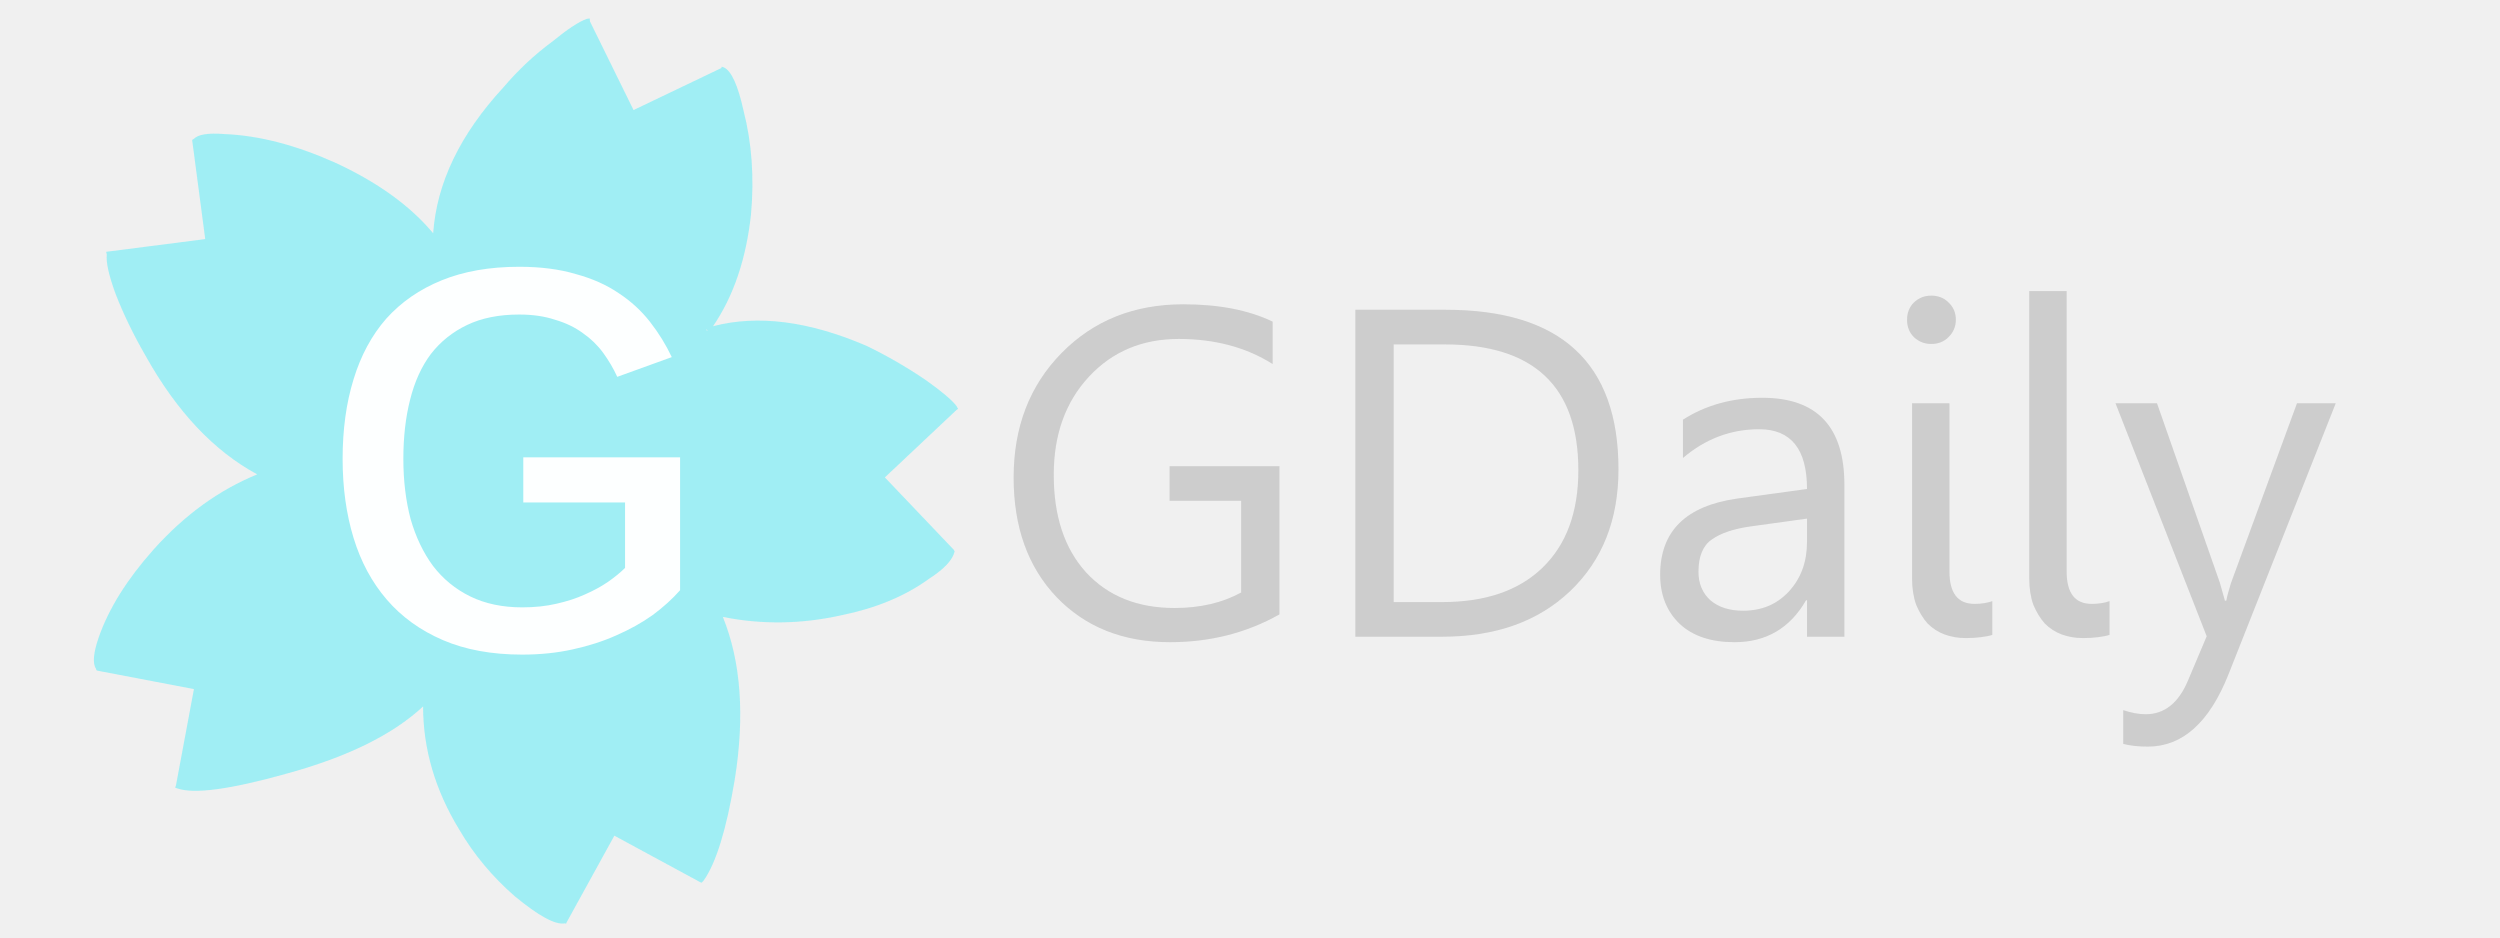
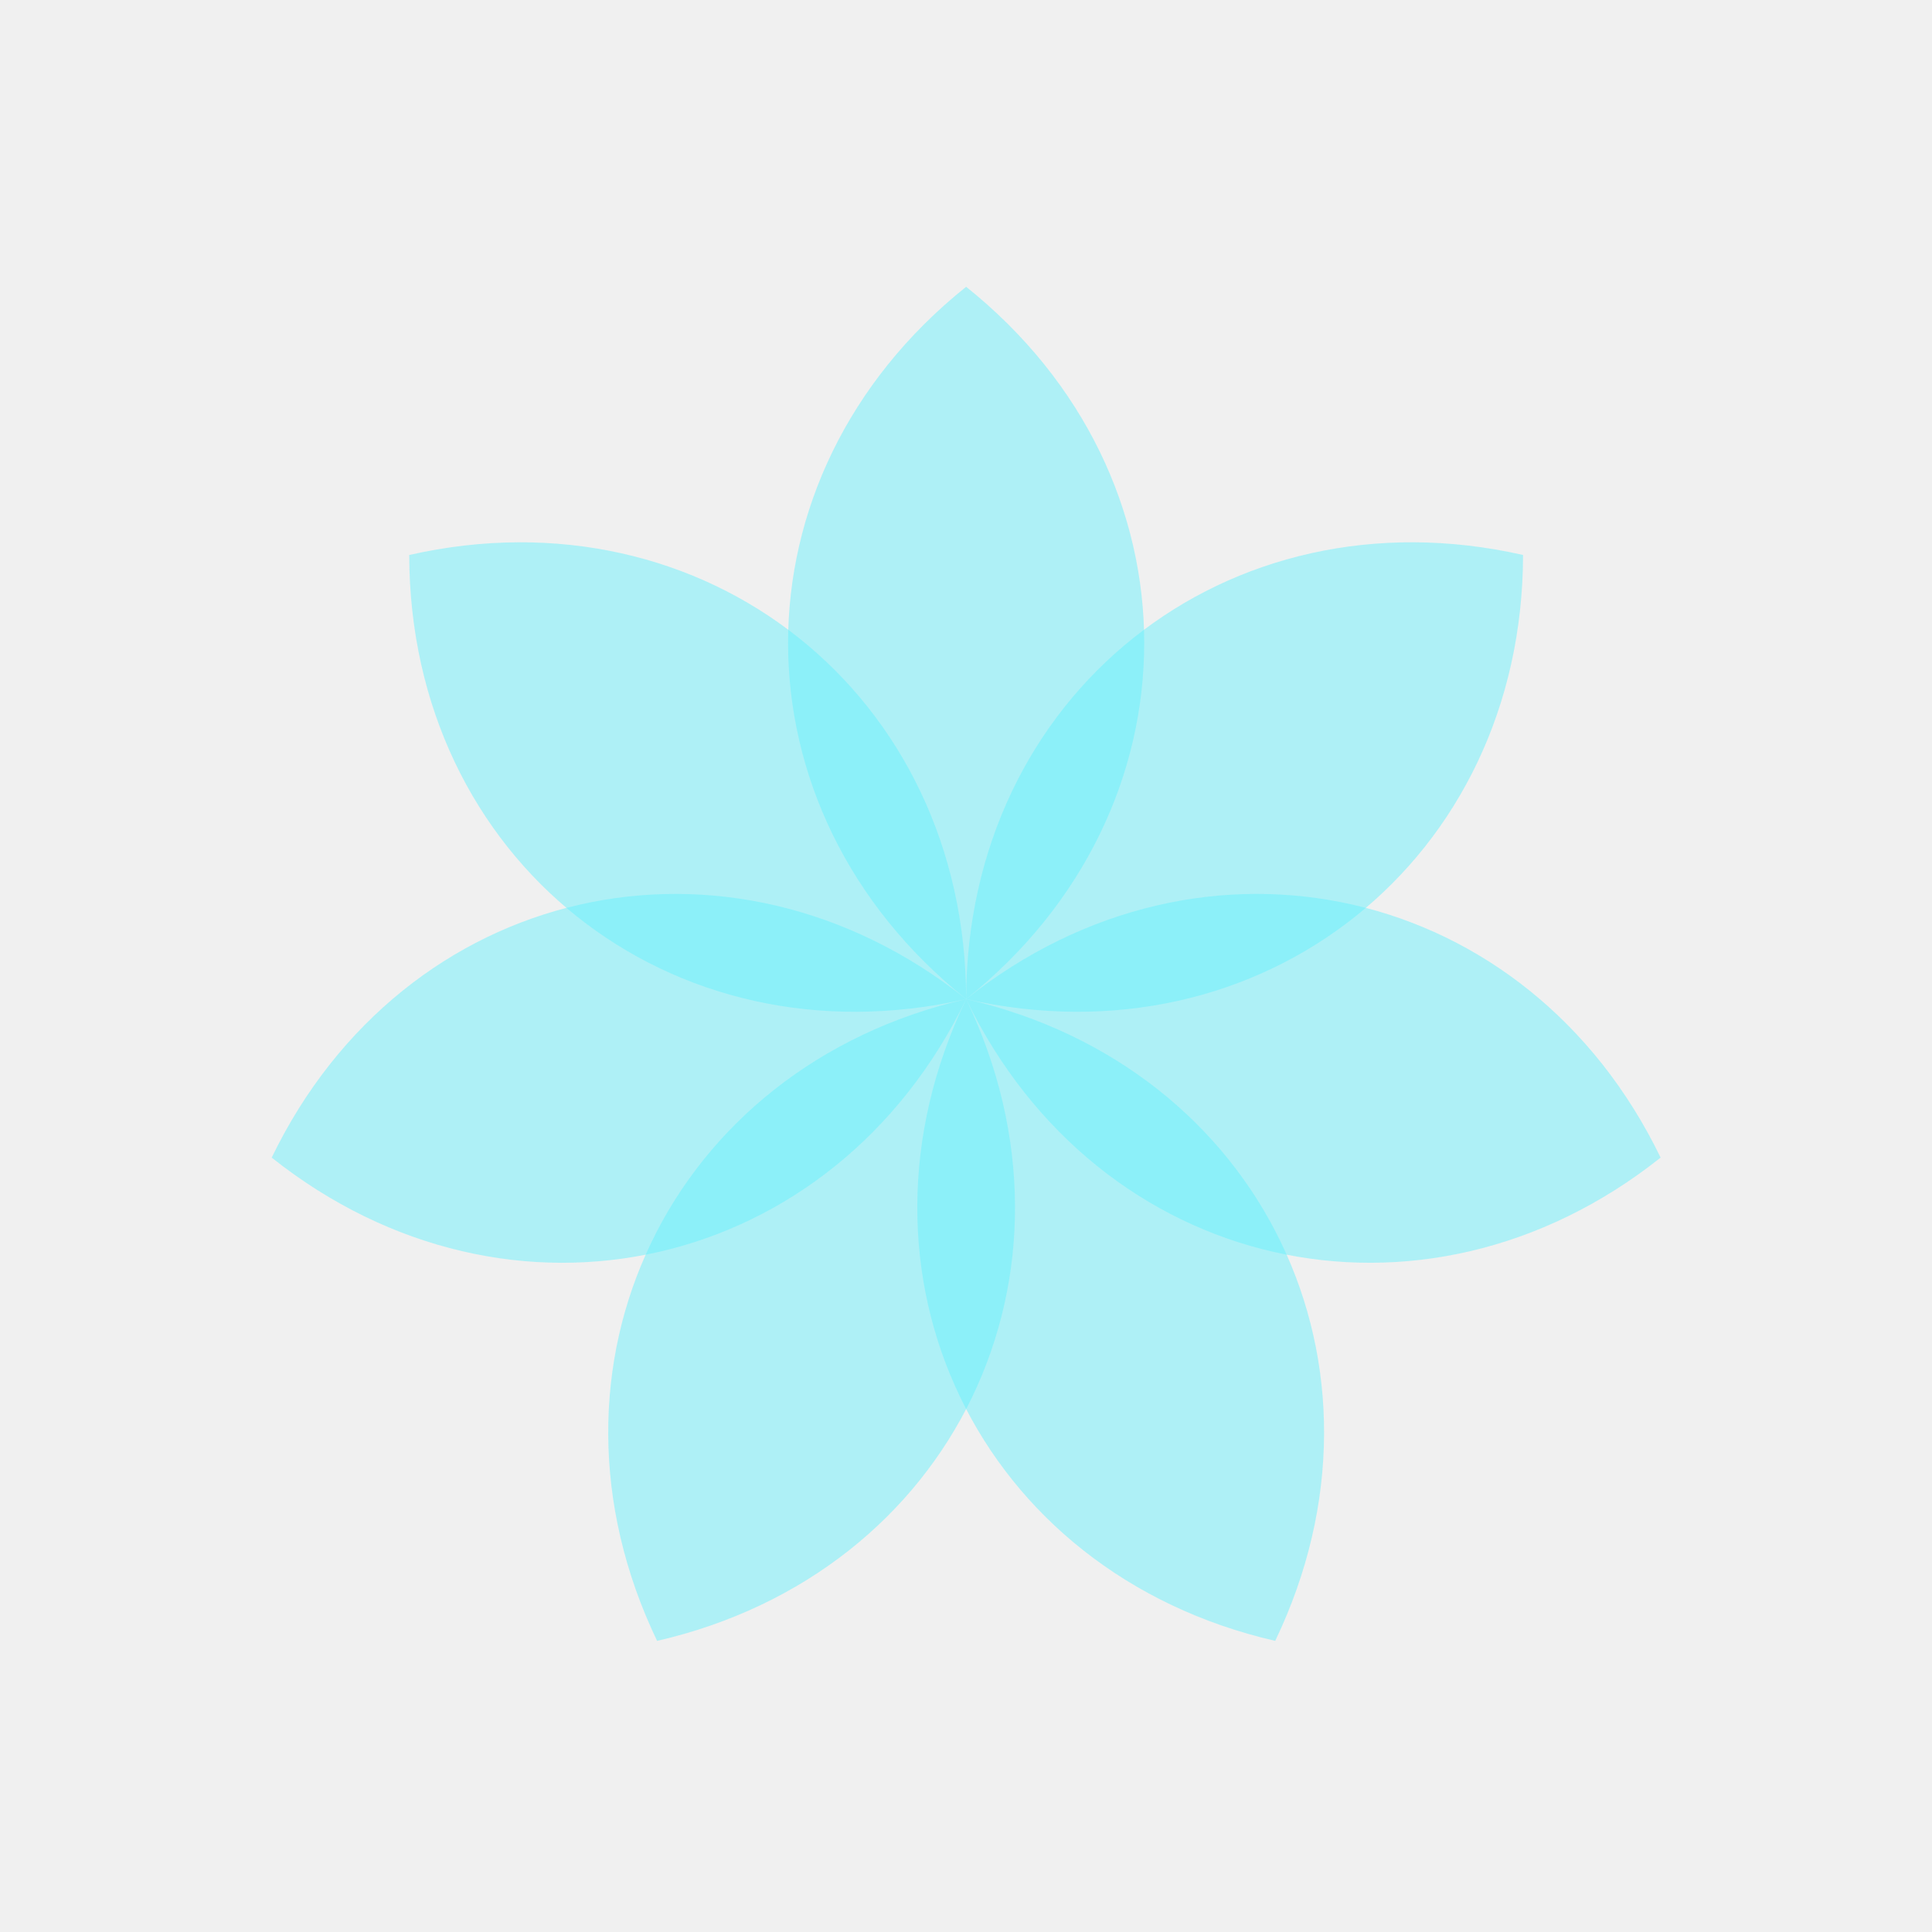
- <svg xmlns="http://www.w3.org/2000/svg" version="1.1" width="128" height="48" xml:space="preserve" role="img" aria-labelledby="logo-title">
-   <g transform="matrix(0.243439, 0.0864258, -0.0854797, 0.24379, 11.9, -5.55)" opacity="0.977">
-     <path style="fill: #62eef7;fill-opacity:0.569;" d="M169.45 48.75L160.45 66.15L178.1 75.1L178.35 75.35Q178.65 77.9 175.4 82.1Q170.4 89.35 161.4 94.75Q151.05 101.25 139.3 102.95Q148.8 113.7 152.2 132.6Q154.75 147.25 153 153.45L152.75 154L152.5 154L133.35 151L130.1 170.4L130.1 170.65L129.85 170.65Q127.4 172.1 118.65 168.9Q110.45 165.65 104 160.2Q93.3 151.5 89.1 139.55Q83.35 150.5 67.9 161.2Q53.75 171.15 48.5 171.15L48.05 171.15L48.05 170.65L45.1 151.5L25.9 154.45L25.65 154.45L25.45 154.2Q23.9 153 23.9 148.05Q23.9 139.05 28.4 128.1Q33.65 115.4 42.85 107.2Q28.4 104.95 14.25 92.5Q8.75 87.8 4.5 82.85Q0.8 78.35 0.3 76.1L0 75.65L17.7 66.7L8.75 49.05L9 48.75Q9.75 47.05 14.45 45.8Q24.15 42.8 36.9 43.8Q50.75 45.05 59.95 50.5Q56 36.05 63.5 18.65Q65.95 12.25 69.7 6.75Q72.7 1.8 74.65 0.25L75.15 0L75.4 0.55L89.35 14.2L103 0.55L103 0.25L103.5 0.25Q105.95 0.55 109.95 7Q115.45 15.2 118.15 25.85Q121.2 38.85 118.4 49.3Q129.85 41.55 148.5 42.8Q155.2 43.55 161.7 45.25Q167.2 46.8 169.15 48.05L169.65 48.5L169.45 48.75M117.4 50.3L117.4 50.5L117.7 50.5L117.4 50.3">
-                                     </path>
-   </g>
-   <g transform="matrix(0.531647, 0, 0, 0.531647, 16, 33.25)" opacity="0.973">
-     <path style="fill:#FFFFFF;fill-opacity:1" d="M35.4 -5.7Q34.3 -4.45 32.75 -3.3Q31.2 -2.2 29.25 -1.35Q27.35 -0.5 25.05 0Q22.8 0.5 20.2 0.5Q15.8 0.5 12.55 -0.9Q9.3 -2.3 7.15 -4.8Q5 -7.3 3.95 -10.75Q2.9 -14.2 2.9 -18.35Q2.9 -22.6 3.95 -26Q5 -29.45 7.1 -31.85Q9.25 -34.25 12.45 -35.55Q15.65 -36.85 19.9 -36.85Q23 -36.85 25.35 -36.15Q27.75 -35.5 29.5 -34.3Q31.25 -33.15 32.5 -31.55Q33.75 -29.95 34.6 -28.15L29.35 -26.25Q28.8 -27.45 28 -28.55Q27.2 -29.65 26.05 -30.45Q24.9 -31.3 23.35 -31.75Q21.85 -32.25 19.9 -32.25Q17 -32.25 14.9 -31.25Q12.8 -30.25 11.4 -28.45Q10.05 -26.65 9.4 -24.05Q8.75 -21.5 8.75 -18.35Q8.75 -15.2 9.45 -12.55Q10.2 -9.95 11.6 -8.05Q13.05 -6.15 15.2 -5.1Q17.35 -4.05 20.2 -4.05Q22 -4.05 23.5 -4.4Q25.05 -4.75 26.25 -5.3Q27.5 -5.85 28.45 -6.5Q29.45 -7.2 30.1 -7.85L30.1 -14.15L20.3 -14.15L20.3 -18.5L35.4 -18.5L35.4 -5.7">
-                                     </path>
-   </g>
-   <g transform="matrix(0.466949, 0, 0, 0.466949, 50.8, 32.6)" opacity="0.996">
-     <path style="fill:#B2B2B2;fill-opacity:0.569" d="M31.5 -2.45Q26.1 0.6 19.5 0.6Q11.8 0.6 7.05 -4.35Q2.35 -9.3 2.35 -17.45Q2.35 -25.75 7.6 -31.1Q12.85 -36.45 20.95 -36.45Q26.8 -36.45 30.75 -34.55L30.75 -29.9Q26.4 -32.65 20.45 -32.65Q14.45 -32.65 10.6 -28.5Q6.75 -24.35 6.75 -17.75Q6.75 -10.95 10.3 -7.05Q13.9 -3.15 20 -3.15Q24.2 -3.15 27.3 -4.85L27.3 -14.9L19.45 -14.9L19.45 -18.7L31.5 -18.7L31.5 -2.45">
-                                     </path>
-   </g>
-   <g transform="matrix(0.466949, 0, 0, 0.466949, 67.2, 32.6)" opacity="0.996">
-     <path style="fill:#B2B2B2;fill-opacity:0.569" d="M4.7 0L4.7 -35.85L14.6 -35.85Q33.55 -35.85 33.55 -18.35Q33.55 -10.05 28.25 -5Q23 0 14.2 0L4.7 0M8.9 -32.05L8.9 -3.8L14.25 -3.8Q21.3 -3.8 25.2 -7.55Q29.15 -11.35 29.15 -18.25Q29.15 -32.05 14.5 -32.05L8.9 -32.05">
-                                     </path>
-   </g>
-   <g transform="matrix(0.466949, 0, 0, 0.466949, 83.95, 32.6)" opacity="0.996">
-     <path style="fill:#B2B2B2;fill-opacity:0.569" d="M22.45 0L18.35 0L18.35 -4L18.25 -4Q15.6 0.6 10.4 0.6Q6.55 0.6 4.4 -1.4Q2.25 -3.45 2.25 -6.8Q2.25 -13.95 10.7 -15.15L18.35 -16.2Q18.35 -22.75 13.1 -22.75Q8.45 -22.75 4.75 -19.6L4.75 -23.8Q8.5 -26.2 13.45 -26.2Q22.45 -26.2 22.45 -16.65L22.45 0M18.35 -12.95L12.2 -12.1Q9.35 -11.7 7.9 -10.65Q6.45 -9.65 6.45 -7.1Q6.45 -5.2 7.75 -4Q9.1 -2.85 11.35 -2.85Q14.4 -2.85 16.35 -4.95Q18.35 -7.1 18.35 -10.4L18.35 -12.95">
-                                     </path>
-   </g>
-   <g transform="matrix(0.466949, 0, 0, 0.466949, 96.1, 32.6)" opacity="0.996">
-     <path style="fill:#B2B2B2;fill-opacity:0.569" d="M5.95 -32.1Q4.85 -32.1 4.05 -32.85Q3.3 -33.6 3.3 -34.75Q3.3 -35.9 4.05 -36.65Q4.85 -37.4 5.95 -37.4Q7.1 -37.4 7.85 -36.65Q8.65 -35.9 8.65 -34.75Q8.65 -33.65 7.85 -32.85Q7.1 -32.1 5.95 -32.1M7.95 -7.15Q7.95 -3.6 10.7 -3.6Q11.8 -3.6 12.65 -3.9L12.65 -0.2Q12.2 -0.05 11.4 0.05Q10.6 0.15 9.75 0.15Q8.5 0.15 7.4 -0.25Q6.35 -0.65 5.55 -1.45Q4.8 -2.3 4.3 -3.5Q3.85 -4.75 3.85 -6.4L3.85 -25.6L7.95 -25.6L7.95 -7.15">
-                                     </path>
-   </g>
-   <g transform="matrix(0.466949, 0, 0, 0.466949, 102.1, 32.6)" opacity="0.996">
-     <path style="fill:#B2B2B2;fill-opacity:0.569" d="M7.95 -7.15Q7.95 -3.6 10.7 -3.6Q11.8 -3.6 12.65 -3.9L12.65 -0.2Q12.2 -0.05 11.4 0.05Q10.6 0.15 9.75 0.15Q8.5 0.15 7.4 -0.25Q6.35 -0.65 5.55 -1.45Q4.8 -2.3 4.3 -3.5Q3.85 -4.75 3.85 -6.4L3.85 -37.9L7.95 -37.9L7.95 -7.15">
-                                     </path>
-   </g>
-   <g transform="matrix(0.466949, 0, 0, 0.466949, 108.15, 32.6)" opacity="0.996">
-     <path style="fill:#B2B2B2;fill-opacity:0.569" d="M24.5 -25.6L12.75 4.1Q9.6 12.05 3.9 12.05Q2.3 12.05 1.2 11.75L1.2 8.05Q2.55 8.5 3.65 8.5Q6.75 8.5 8.3 4.8L10.35 -0.05L0.35 -25.6L4.9 -25.6L11.8 -5.9L12.35 -3.95L12.5 -3.95Q12.6 -4.55 13 -5.85L20.25 -25.6L24.5 -25.6">
-                                     </path>
+ <svg xmlns="http://www.w3.org/2000/svg" width="256" height="256" viewBox="0 0 256 256" version="1.1" role="img" aria-labelledby="icon-title" id="logo-icon">
+   <g id="g1" transform="translate(36, 38)">
+     <g id="svg_2" transform="matrix(1.258479,0,0,1.258479,-27.35777,-33.34969)" style="fill:#68f0fd;fill-opacity:0.482">
+       <path d="m 94.858,26.5 c 25,20 25,55 0,75 -25,-20 -25,-55 0,-75 z" fill="url(#grad1)" id="svg_3" style="fill:#68f0fd;fill-opacity:0.482" />
+     </g>
+     <g id="svg_4" transform="matrix(0.7846481,0.9839187,-0.9839187,0.7846481,117.4568,-78.58883)" style="fill:#68f0fd;fill-opacity:0.482">
+       <path d="m 94.858,26.5 c 25,20 25,55 0,75 -25,-20 -25,-55 0,-75 z" fill="url(#grad2)" id="svg_5" style="fill:#68f0fd;fill-opacity:0.482" />
+     </g>
+     <g id="svg_6" transform="matrix(-0.2800348,1.226927,-1.226927,-0.2800348,243.1162,6.425129)" style="fill:#68f0fd;fill-opacity:0.482">
+       <path d="m 94.858,26.5 c 25,20 25,55 0,75 -25,-20 -25,-55 0,-75 z" fill="url(#grad3)" id="svg_7" style="fill:#68f0fd;fill-opacity:0.482" />
+     </g>
+     <g id="svg_8" transform="matrix(-1.133853,0.5460278,-0.5460278,-1.133853,254.9968,157.6766)" style="fill:#69f0fc;fill-opacity:0.483">
+       <path d="m 94.858,26.5 c 25,20 25,55 0,75 -25,-20 -25,-55 0,-75 z" fill="url(#grad4)" id="svg_9" style="fill:#69f0fc;fill-opacity:0.483" />
+     </g>
+     <g id="svg_10" transform="matrix(-1.133853,-0.5460278,0.5460278,-1.133853,144.1532,261.2673)" style="fill:#68f0fd;fill-opacity:0.482">
+       <path d="m 94.858,26.5 c 25,20 25,55 0,75 -25,-20 -25,-55 0,-75 z" fill="url(#grad5)" id="svg_11" style="fill:#68f0fd;fill-opacity:0.482" />
+     </g>
+     <g id="svg_12" transform="matrix(-0.2800348,-1.226927,1.226927,-0.2800348,-5.949899,239.1937)" style="fill:#68f0fd;fill-opacity:0.482">
+       <path d="m 94.858,26.5 c 25,20 25,55 0,75 -25,-20 -25,-55 0,-75 z" fill="url(#grad6)" id="svg_13" style="fill:#68f0fd;fill-opacity:0.482" />
+     </g>
+     <g id="svg_14" transform="matrix(0.7846413,-0.9839241,0.9839241,0.7846413,-82.27861,108.0783)" style="fill:#68f0fd;fill-opacity:0.482">
+       <path d="m 94.858,26.5 c 25,20 25,55 0,75 -25,-20 -25,-55 0,-75 z" fill="url(#grad7)" id="svg_15" style="fill:#68f0fd;fill-opacity:0.482" />
+     </g>
  </g>
</svg>
